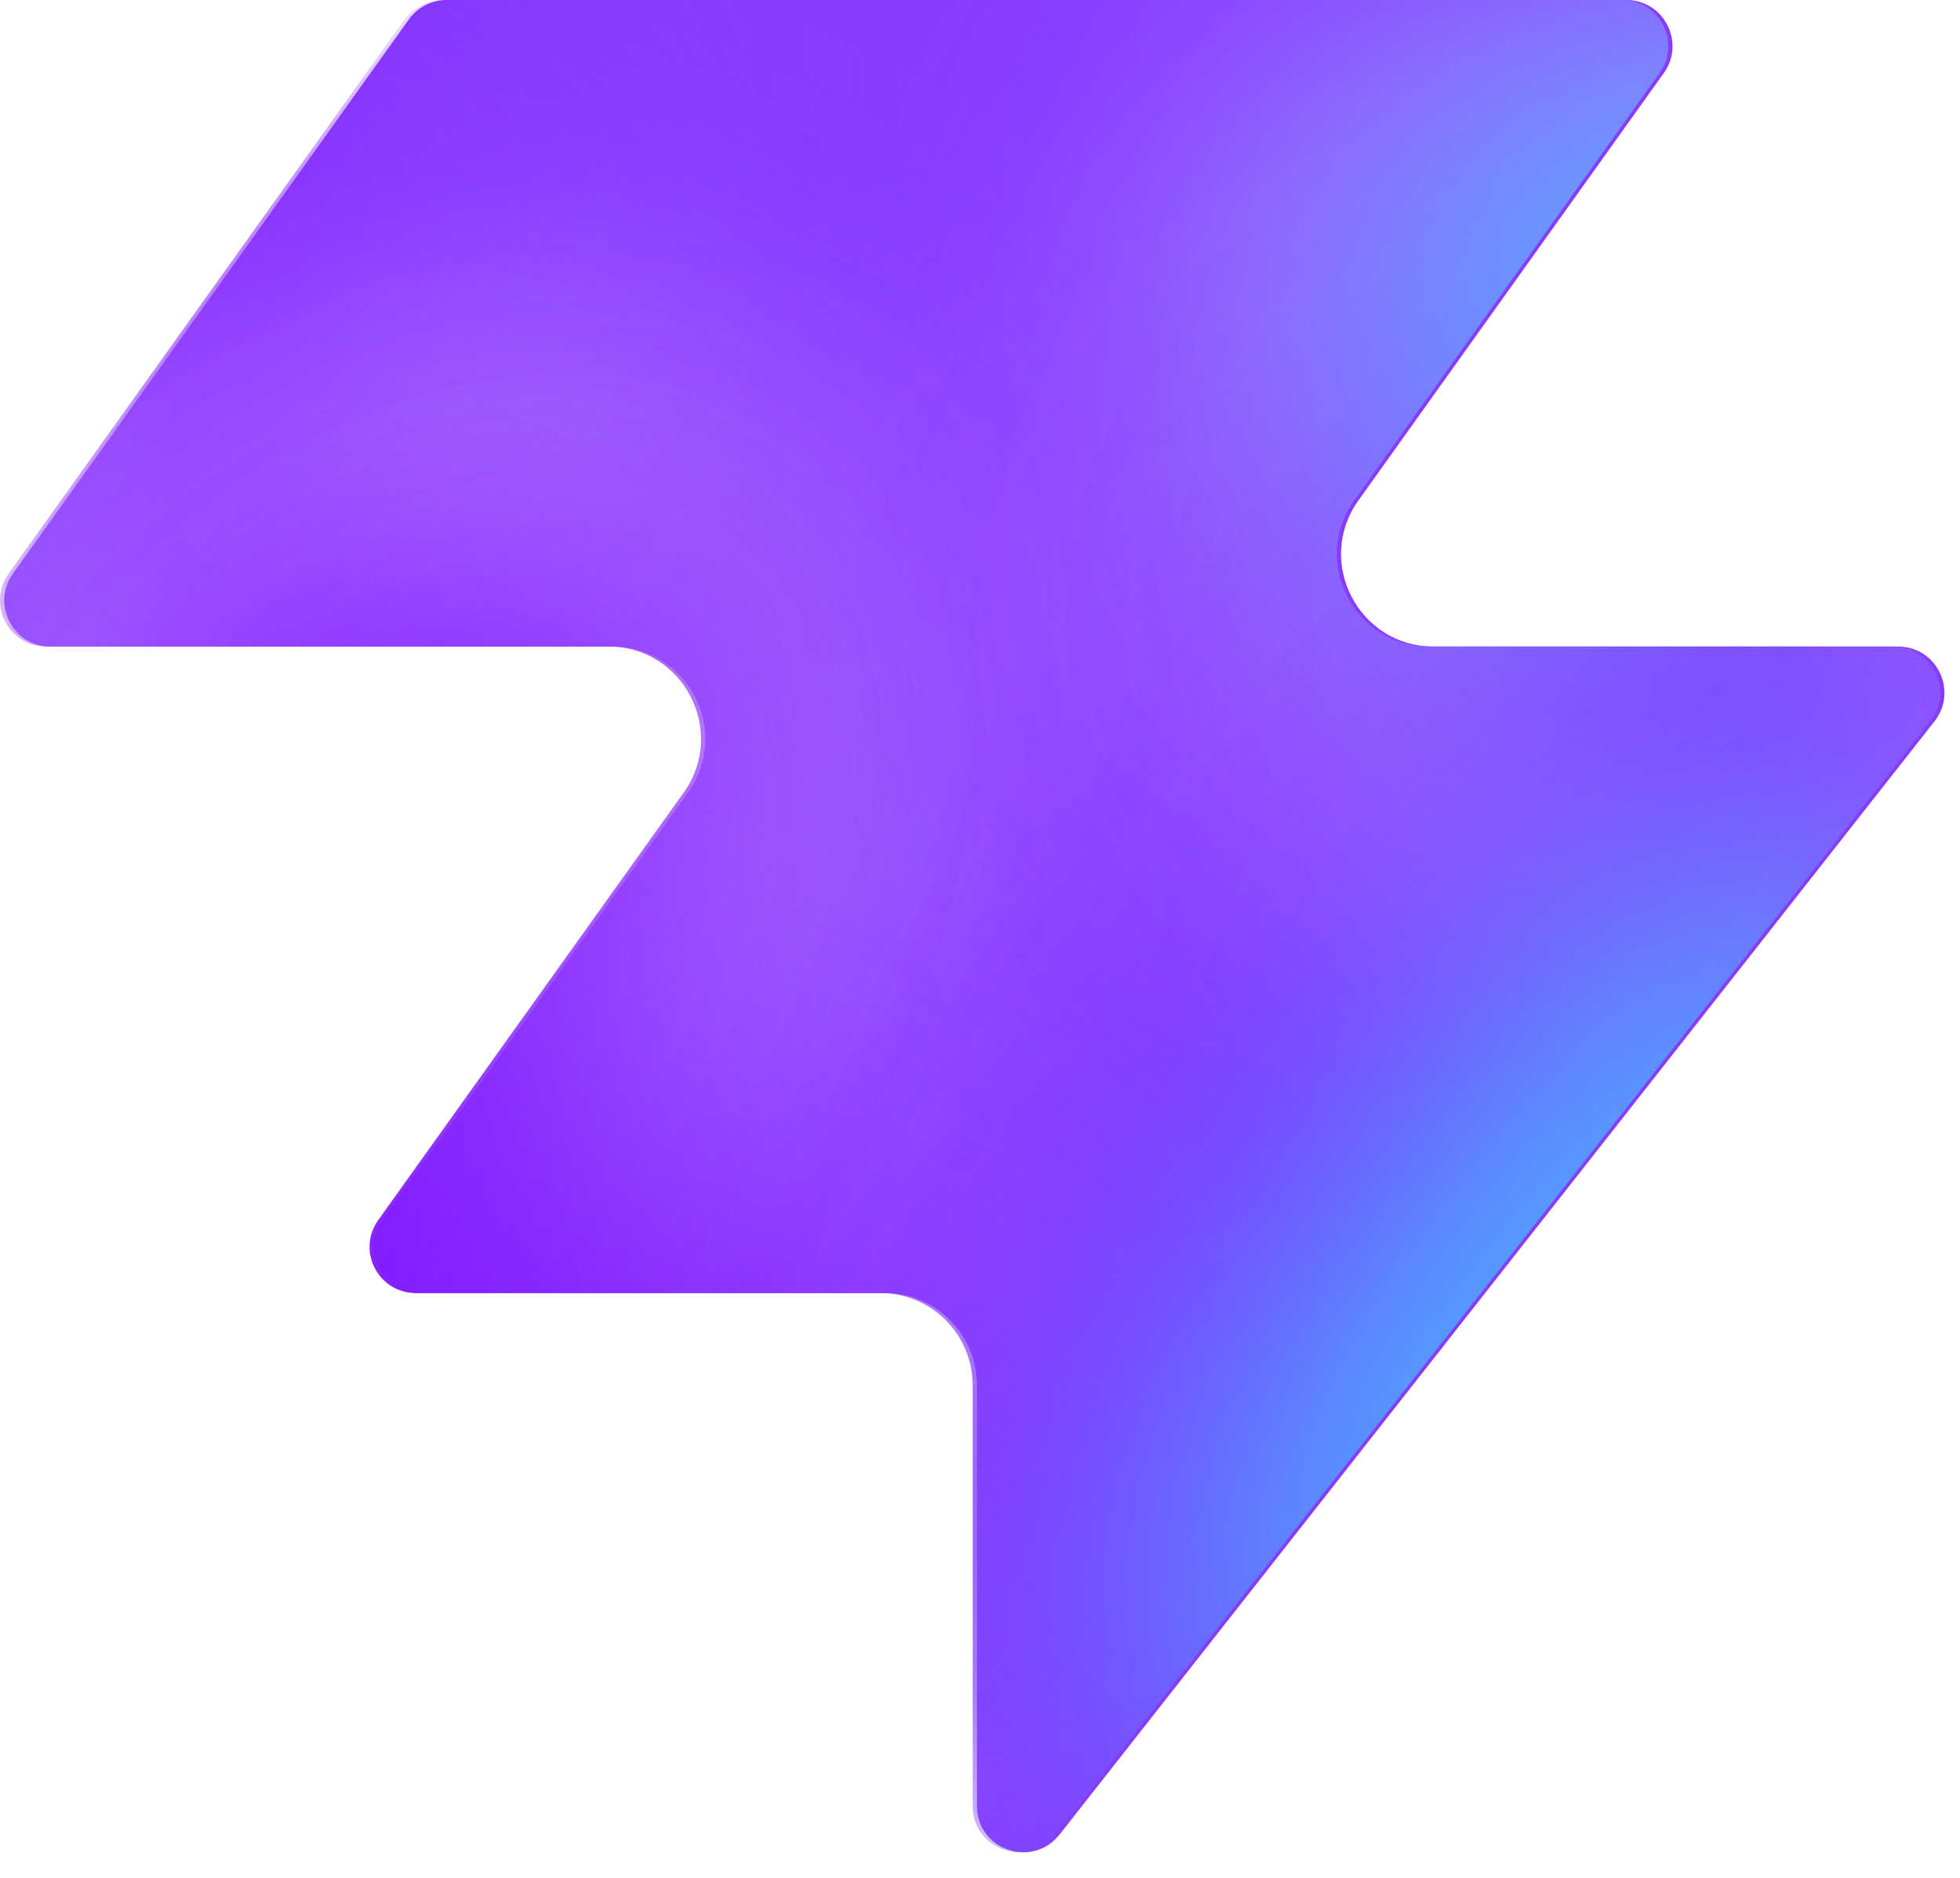
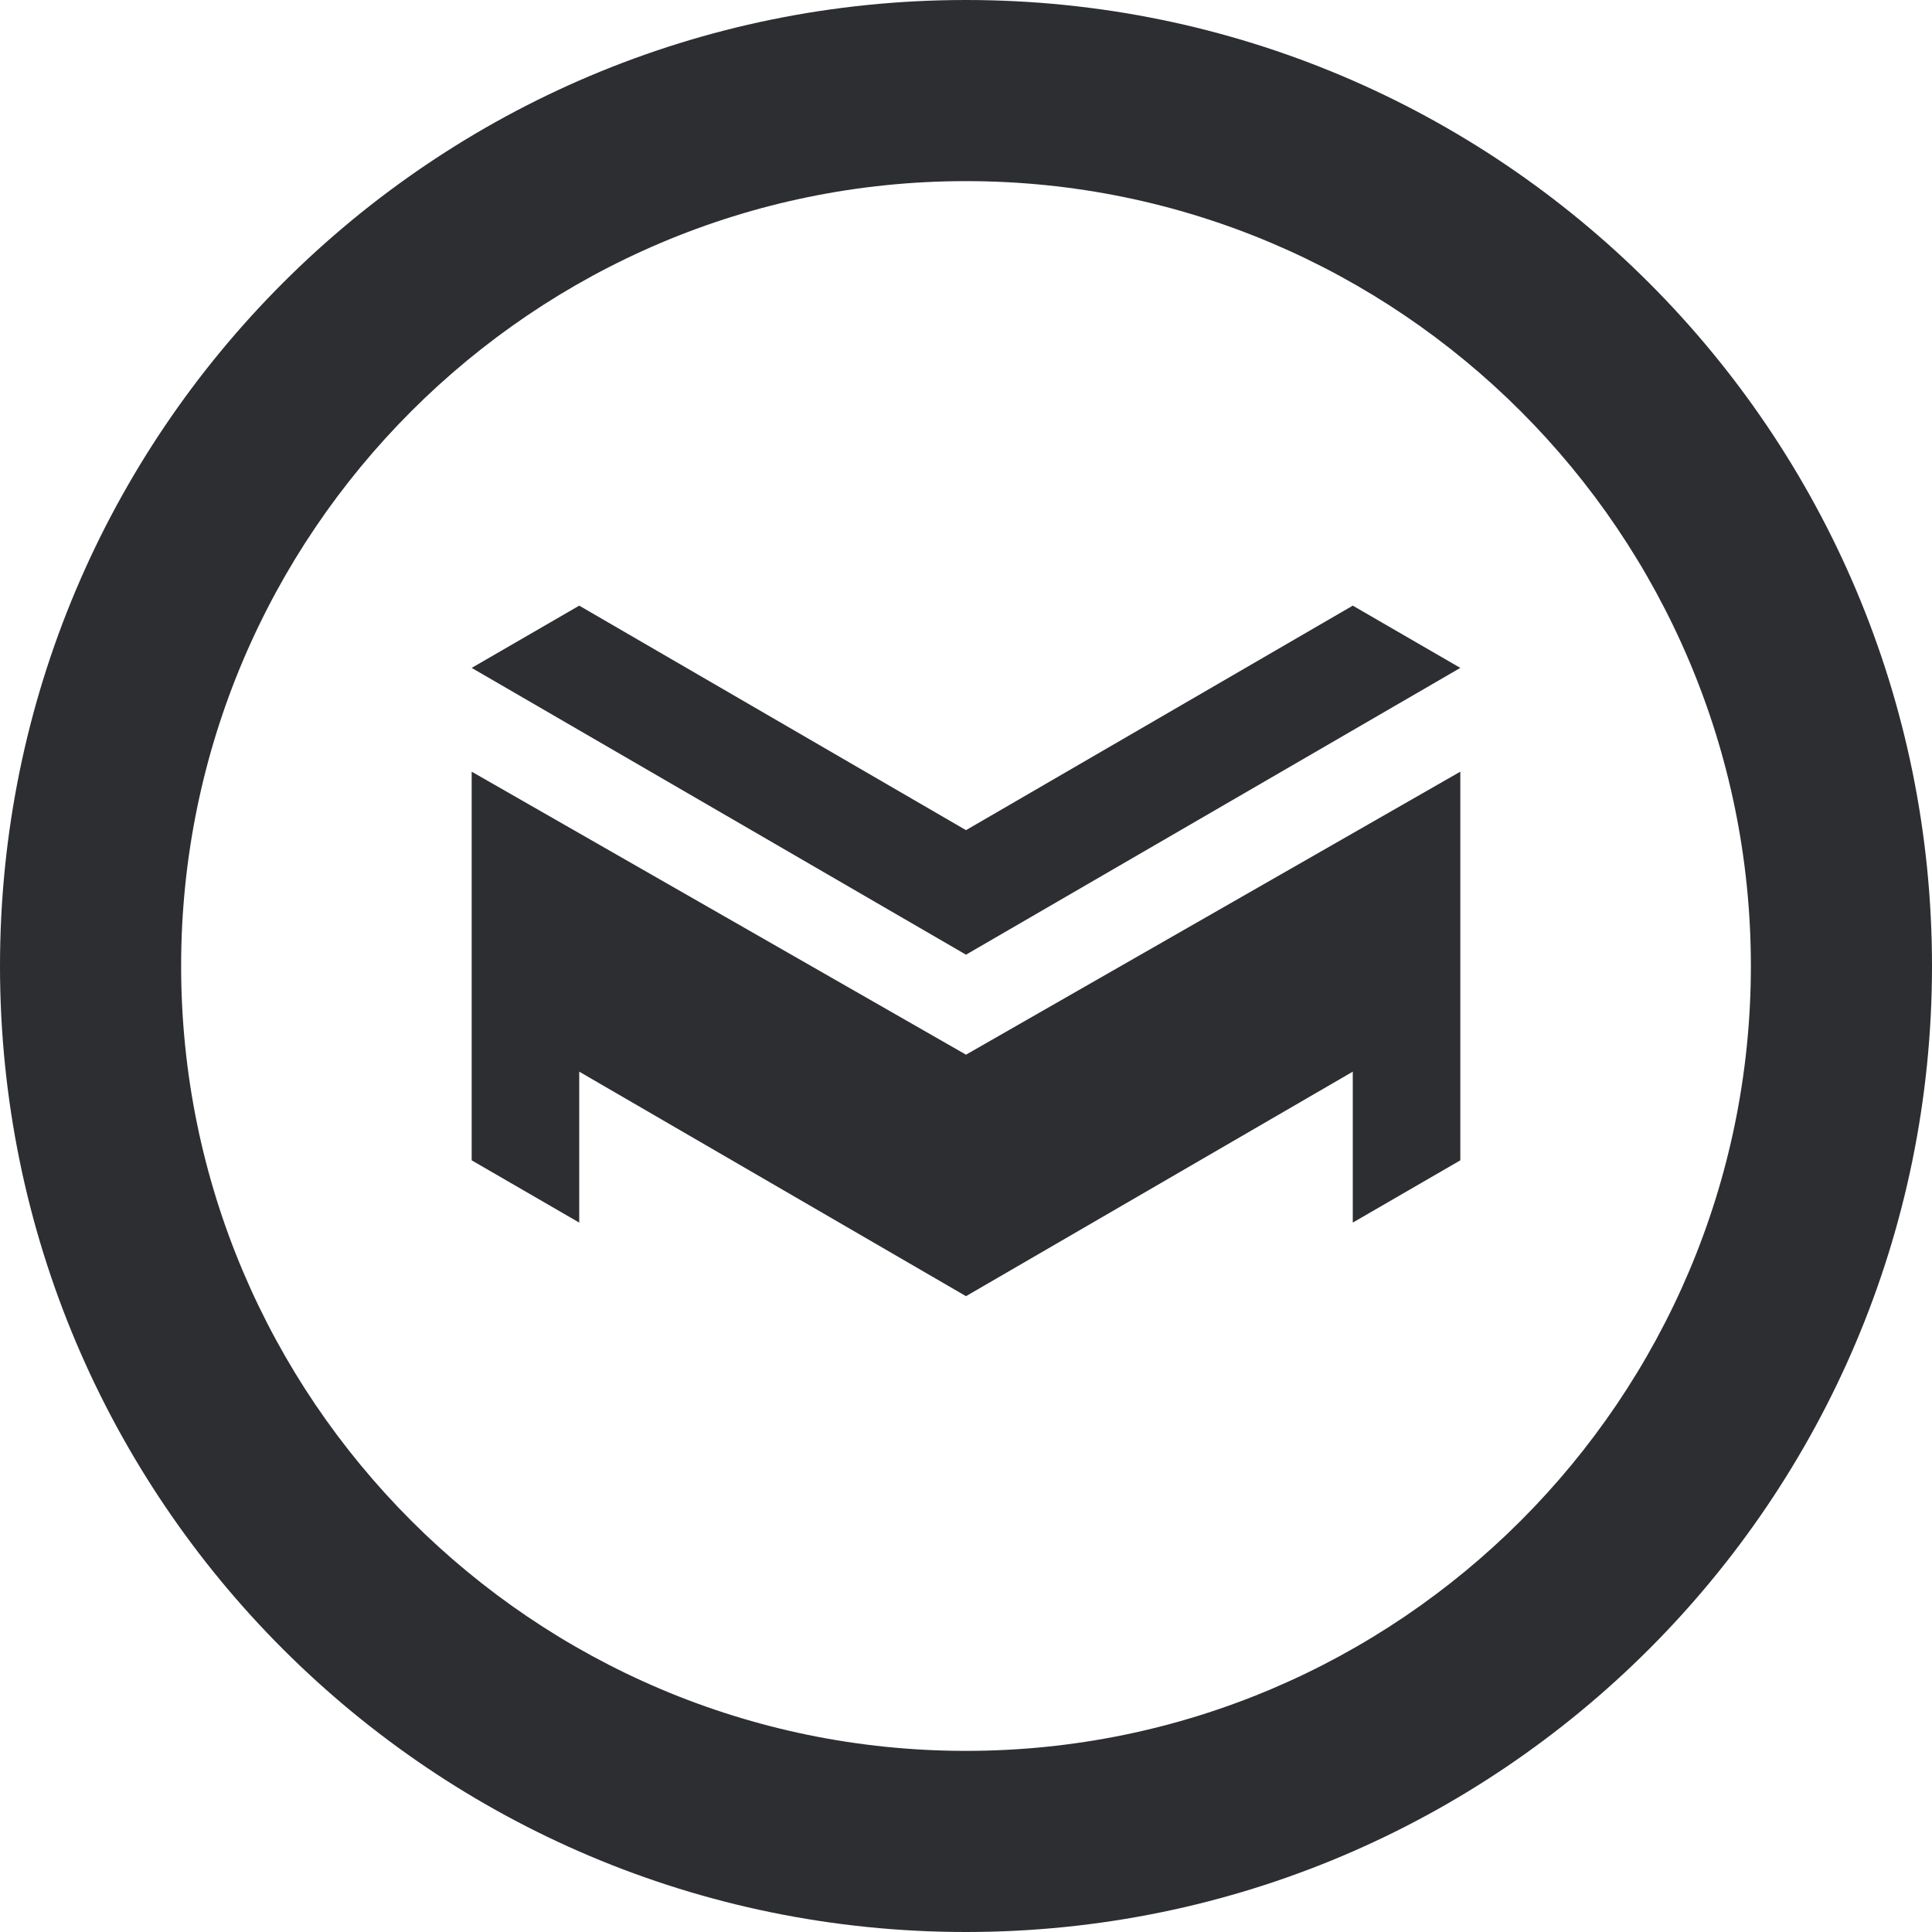
- <svg xmlns="http://www.w3.org/2000/svg" width="48" height="46" fill="none" viewBox="0 0 48 46">
-   <path fill="#863bff" d="M25.946 44.938c-.664.845-2.021.375-2.021-.698V33.937a2.26 2.26 0 0 0-2.262-2.262H10.287c-.92 0-1.456-1.04-.92-1.788l7.48-10.471c1.07-1.497 0-3.578-1.842-3.578H1.237c-.92 0-1.456-1.04-.92-1.788L10.013.474c.214-.297.556-.474.92-.474h28.894c.92 0 1.456 1.04.92 1.788l-7.48 10.471c-1.07 1.498 0 3.579 1.842 3.579h11.377c.943 0 1.473 1.088.89 1.83L25.947 44.94z" style="fill:#863bff;fill:color(display-p3 .525 .23 1);fill-opacity:1" />
-   <mask id="a" width="48" height="46" x="0" y="0" maskUnits="userSpaceOnUse" style="mask-type:alpha">
-     <path fill="#000" d="M25.842 44.938c-.664.844-2.021.375-2.021-.698V33.937a2.26 2.26 0 0 0-2.262-2.262H10.183c-.92 0-1.456-1.04-.92-1.788l7.48-10.471c1.07-1.498 0-3.579-1.842-3.579H1.133c-.92 0-1.456-1.04-.92-1.787L9.91.473c.214-.297.556-.474.92-.474h28.894c.92 0 1.456 1.04.92 1.788l-7.48 10.471c-1.07 1.498 0 3.578 1.842 3.578h11.377c.943 0 1.473 1.088.89 1.832L25.843 44.94z" style="fill:#000;fill-opacity:1" />
-   </mask>
-   <g mask="url(#a)">
-     <g filter="url(#b)">
-       <ellipse cx="5.508" cy="14.704" fill="#ede6ff" rx="5.508" ry="14.704" style="fill:#ede6ff;fill:color(display-p3 .927 .903 1);fill-opacity:1" transform="matrix(.00324 1 1 -.00324 -4.47 31.516)" />
-     </g>
-     <g filter="url(#c)">
-       <ellipse cx="10.399" cy="29.851" fill="#ede6ff" rx="10.399" ry="29.851" style="fill:#ede6ff;fill:color(display-p3 .927 .903 1);fill-opacity:1" transform="matrix(.00324 1 1 -.00324 -39.328 7.883)" />
-     </g>
-     <g filter="url(#d)">
-       <ellipse cx="5.508" cy="30.487" fill="#7e14ff" rx="5.508" ry="30.487" style="fill:#7e14ff;fill:color(display-p3 .492 .077 1);fill-opacity:1" transform="rotate(89.814 -25.913 -14.639)scale(1 -1)" />
-     </g>
-     <g filter="url(#e)">
-       <ellipse cx="5.508" cy="30.599" fill="#7e14ff" rx="5.508" ry="30.599" style="fill:#7e14ff;fill:color(display-p3 .492 .077 1);fill-opacity:1" transform="rotate(89.814 -32.644 -3.334)scale(1 -1)" />
-     </g>
-     <g filter="url(#f)">
-       <ellipse cx="5.508" cy="30.599" fill="#7e14ff" rx="5.508" ry="30.599" style="fill:#7e14ff;fill:color(display-p3 .492 .077 1);fill-opacity:1" transform="matrix(.00324 1 1 -.00324 -34.34 30.47)" />
-     </g>
-     <g filter="url(#g)">
-       <ellipse cx="14.072" cy="22.078" fill="#ede6ff" rx="14.072" ry="22.078" style="fill:#ede6ff;fill:color(display-p3 .927 .903 1);fill-opacity:1" transform="rotate(93.35 24.506 48.493)scale(-1 1)" />
-     </g>
-     <g filter="url(#h)">
-       <ellipse cx="3.47" cy="21.501" fill="#7e14ff" rx="3.47" ry="21.501" style="fill:#7e14ff;fill:color(display-p3 .492 .077 1);fill-opacity:1" transform="rotate(89.009 28.708 47.59)scale(-1 1)" />
-     </g>
-     <g filter="url(#i)">
-       <ellipse cx="3.47" cy="21.501" fill="#7e14ff" rx="3.47" ry="21.501" style="fill:#7e14ff;fill:color(display-p3 .492 .077 1);fill-opacity:1" transform="rotate(89.009 28.708 47.59)scale(-1 1)" />
-     </g>
-     <g filter="url(#j)">
-       <ellipse cx=".387" cy="8.972" fill="#7e14ff" rx="4.407" ry="29.108" style="fill:#7e14ff;fill:color(display-p3 .492 .077 1);fill-opacity:1" transform="rotate(39.51 .387 8.972)" />
-     </g>
-     <g filter="url(#k)">
-       <ellipse cx="47.523" cy="-6.092" fill="#7e14ff" rx="4.407" ry="29.108" style="fill:#7e14ff;fill:color(display-p3 .492 .077 1);fill-opacity:1" transform="rotate(37.892 47.523 -6.092)" />
-     </g>
-     <g filter="url(#l)">
-       <ellipse cx="41.412" cy="6.333" fill="#47bfff" rx="5.971" ry="9.665" style="fill:#47bfff;fill:color(display-p3 .28 .748 1);fill-opacity:1" transform="rotate(37.892 41.412 6.333)" />
-     </g>
-     <g filter="url(#m)">
-       <ellipse cx="-1.879" cy="38.332" fill="#7e14ff" rx="4.407" ry="29.108" style="fill:#7e14ff;fill:color(display-p3 .492 .077 1);fill-opacity:1" transform="rotate(37.892 -1.88 38.332)" />
-     </g>
-     <g filter="url(#n)">
-       <ellipse cx="-1.879" cy="38.332" fill="#7e14ff" rx="4.407" ry="29.108" style="fill:#7e14ff;fill:color(display-p3 .492 .077 1);fill-opacity:1" transform="rotate(37.892 -1.88 38.332)" />
-     </g>
-     <g filter="url(#o)">
-       <ellipse cx="35.651" cy="29.907" fill="#7e14ff" rx="4.407" ry="29.108" style="fill:#7e14ff;fill:color(display-p3 .492 .077 1);fill-opacity:1" transform="rotate(37.892 35.651 29.907)" />
-     </g>
-     <g filter="url(#p)">
-       <ellipse cx="38.418" cy="32.4" fill="#47bfff" rx="5.971" ry="15.297" style="fill:#47bfff;fill:color(display-p3 .28 .748 1);fill-opacity:1" transform="rotate(37.892 38.418 32.4)" />
-     </g>
-   </g>
-   <defs>
-     <filter id="b" width="60.045" height="41.654" x="-19.77" y="16.149" color-interpolation-filters="sRGB" filterUnits="userSpaceOnUse">
-       <feFlood flood-opacity="0" result="BackgroundImageFix" />
-       <feBlend in="SourceGraphic" in2="BackgroundImageFix" result="shape" />
-       <feGaussianBlur result="effect1_foregroundBlur_2002_17158" stdDeviation="7.659" />
-     </filter>
-     <filter id="c" width="90.34" height="51.437" x="-54.613" y="-7.533" color-interpolation-filters="sRGB" filterUnits="userSpaceOnUse">
-       <feFlood flood-opacity="0" result="BackgroundImageFix" />
-       <feBlend in="SourceGraphic" in2="BackgroundImageFix" result="shape" />
-       <feGaussianBlur result="effect1_foregroundBlur_2002_17158" stdDeviation="7.659" />
-     </filter>
-     <filter id="d" width="79.355" height="29.4" x="-49.64" y="2.03" color-interpolation-filters="sRGB" filterUnits="userSpaceOnUse">
-       <feFlood flood-opacity="0" result="BackgroundImageFix" />
-       <feBlend in="SourceGraphic" in2="BackgroundImageFix" result="shape" />
-       <feGaussianBlur result="effect1_foregroundBlur_2002_17158" stdDeviation="4.596" />
-     </filter>
-     <filter id="e" width="79.579" height="29.4" x="-45.045" y="20.029" color-interpolation-filters="sRGB" filterUnits="userSpaceOnUse">
-       <feFlood flood-opacity="0" result="BackgroundImageFix" />
-       <feBlend in="SourceGraphic" in2="BackgroundImageFix" result="shape" />
-       <feGaussianBlur result="effect1_foregroundBlur_2002_17158" stdDeviation="4.596" />
-     </filter>
-     <filter id="f" width="79.579" height="29.4" x="-43.513" y="21.178" color-interpolation-filters="sRGB" filterUnits="userSpaceOnUse">
-       <feFlood flood-opacity="0" result="BackgroundImageFix" />
-       <feBlend in="SourceGraphic" in2="BackgroundImageFix" result="shape" />
-       <feGaussianBlur result="effect1_foregroundBlur_2002_17158" stdDeviation="4.596" />
-     </filter>
-     <filter id="g" width="74.749" height="58.852" x="15.756" y="-17.901" color-interpolation-filters="sRGB" filterUnits="userSpaceOnUse">
-       <feFlood flood-opacity="0" result="BackgroundImageFix" />
-       <feBlend in="SourceGraphic" in2="BackgroundImageFix" result="shape" />
-       <feGaussianBlur result="effect1_foregroundBlur_2002_17158" stdDeviation="7.659" />
-     </filter>
-     <filter id="h" width="61.377" height="25.362" x="23.548" y="2.284" color-interpolation-filters="sRGB" filterUnits="userSpaceOnUse">
-       <feFlood flood-opacity="0" result="BackgroundImageFix" />
-       <feBlend in="SourceGraphic" in2="BackgroundImageFix" result="shape" />
-       <feGaussianBlur result="effect1_foregroundBlur_2002_17158" stdDeviation="4.596" />
-     </filter>
-     <filter id="i" width="61.377" height="25.362" x="23.548" y="2.284" color-interpolation-filters="sRGB" filterUnits="userSpaceOnUse">
-       <feFlood flood-opacity="0" result="BackgroundImageFix" />
-       <feBlend in="SourceGraphic" in2="BackgroundImageFix" result="shape" />
-       <feGaussianBlur result="effect1_foregroundBlur_2002_17158" stdDeviation="4.596" />
-     </filter>
-     <filter id="j" width="56.045" height="63.649" x="-27.636" y="-22.853" color-interpolation-filters="sRGB" filterUnits="userSpaceOnUse">
-       <feFlood flood-opacity="0" result="BackgroundImageFix" />
-       <feBlend in="SourceGraphic" in2="BackgroundImageFix" result="shape" />
-       <feGaussianBlur result="effect1_foregroundBlur_2002_17158" stdDeviation="4.596" />
-     </filter>
-     <filter id="k" width="54.814" height="64.646" x="20.116" y="-38.415" color-interpolation-filters="sRGB" filterUnits="userSpaceOnUse">
-       <feFlood flood-opacity="0" result="BackgroundImageFix" />
-       <feBlend in="SourceGraphic" in2="BackgroundImageFix" result="shape" />
-       <feGaussianBlur result="effect1_foregroundBlur_2002_17158" stdDeviation="4.596" />
-     </filter>
-     <filter id="l" width="33.541" height="35.313" x="24.641" y="-11.323" color-interpolation-filters="sRGB" filterUnits="userSpaceOnUse">
-       <feFlood flood-opacity="0" result="BackgroundImageFix" />
-       <feBlend in="SourceGraphic" in2="BackgroundImageFix" result="shape" />
-       <feGaussianBlur result="effect1_foregroundBlur_2002_17158" stdDeviation="4.596" />
-     </filter>
-     <filter id="m" width="54.814" height="64.646" x="-29.286" y="6.009" color-interpolation-filters="sRGB" filterUnits="userSpaceOnUse">
-       <feFlood flood-opacity="0" result="BackgroundImageFix" />
-       <feBlend in="SourceGraphic" in2="BackgroundImageFix" result="shape" />
-       <feGaussianBlur result="effect1_foregroundBlur_2002_17158" stdDeviation="4.596" />
-     </filter>
-     <filter id="n" width="54.814" height="64.646" x="-29.286" y="6.009" color-interpolation-filters="sRGB" filterUnits="userSpaceOnUse">
-       <feFlood flood-opacity="0" result="BackgroundImageFix" />
-       <feBlend in="SourceGraphic" in2="BackgroundImageFix" result="shape" />
-       <feGaussianBlur result="effect1_foregroundBlur_2002_17158" stdDeviation="4.596" />
-     </filter>
-     <filter id="o" width="54.814" height="64.646" x="8.244" y="-2.416" color-interpolation-filters="sRGB" filterUnits="userSpaceOnUse">
-       <feFlood flood-opacity="0" result="BackgroundImageFix" />
-       <feBlend in="SourceGraphic" in2="BackgroundImageFix" result="shape" />
-       <feGaussianBlur result="effect1_foregroundBlur_2002_17158" stdDeviation="4.596" />
-     </filter>
-     <filter id="p" width="39.409" height="43.623" x="18.713" y="10.588" color-interpolation-filters="sRGB" filterUnits="userSpaceOnUse">
-       <feFlood flood-opacity="0" result="BackgroundImageFix" />
-       <feBlend in="SourceGraphic" in2="BackgroundImageFix" result="shape" />
-       <feGaussianBlur result="effect1_foregroundBlur_2002_17158" stdDeviation="4.596" />
-     </filter>
-   </defs>
+ <svg xmlns="http://www.w3.org/2000/svg" width="32" height="32" viewBox="0 0 512 512">
+   <path fill="#2D2E32" d="M256 0C114.6 0 0 114.6 0 256s114.6 256 256 256 256-114.6 256-256S397.4 0 256 0zm0 464c-114.7 0-208-93.3-208-208S141.3 48 256 48s208 93.3 208 208-93.3 208-208 208z" />
+   <path fill="#2D2E32" d="M358.5 160.5L256 220l-102.5-59.5-28.5 16.5L256 253l131-76zM125 204.5v103l28.5 16.5v-70l102.5 59.5 102.5-59.5v70l28.5-16.5v-103L256 279.5zM256 306l-102.5-59.5v37.5L256 343.5l102.5-59.5v-37.5z" />
</svg>
